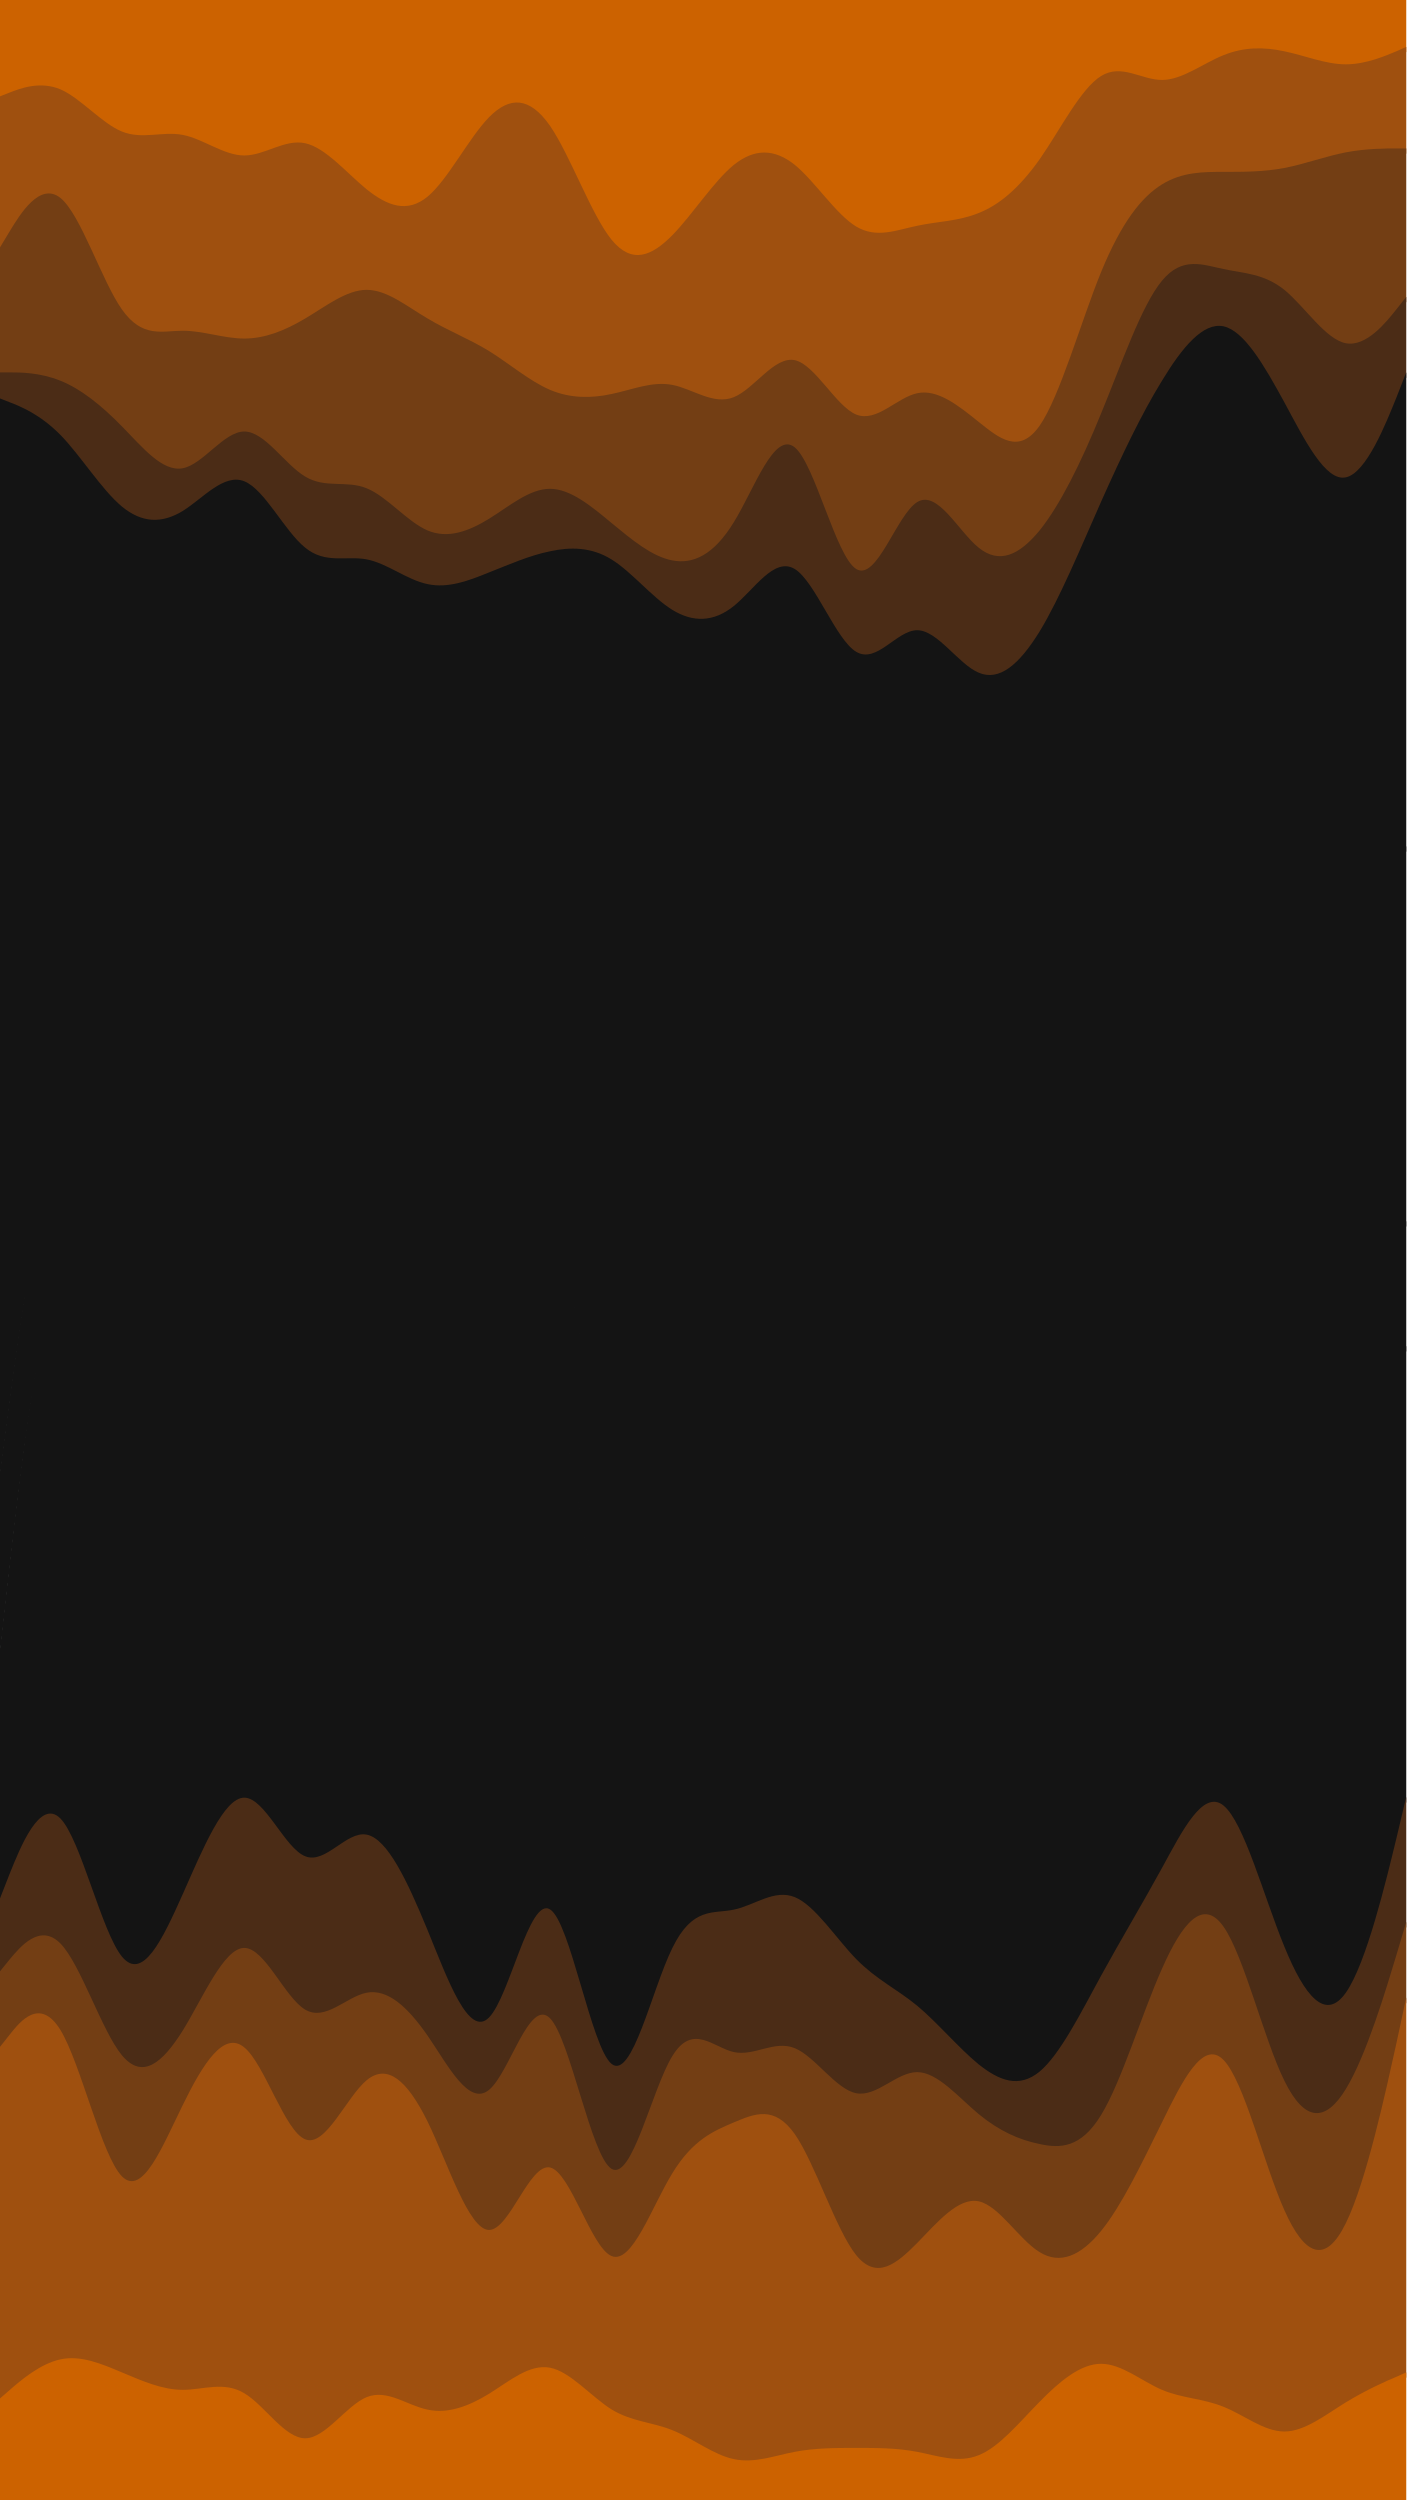
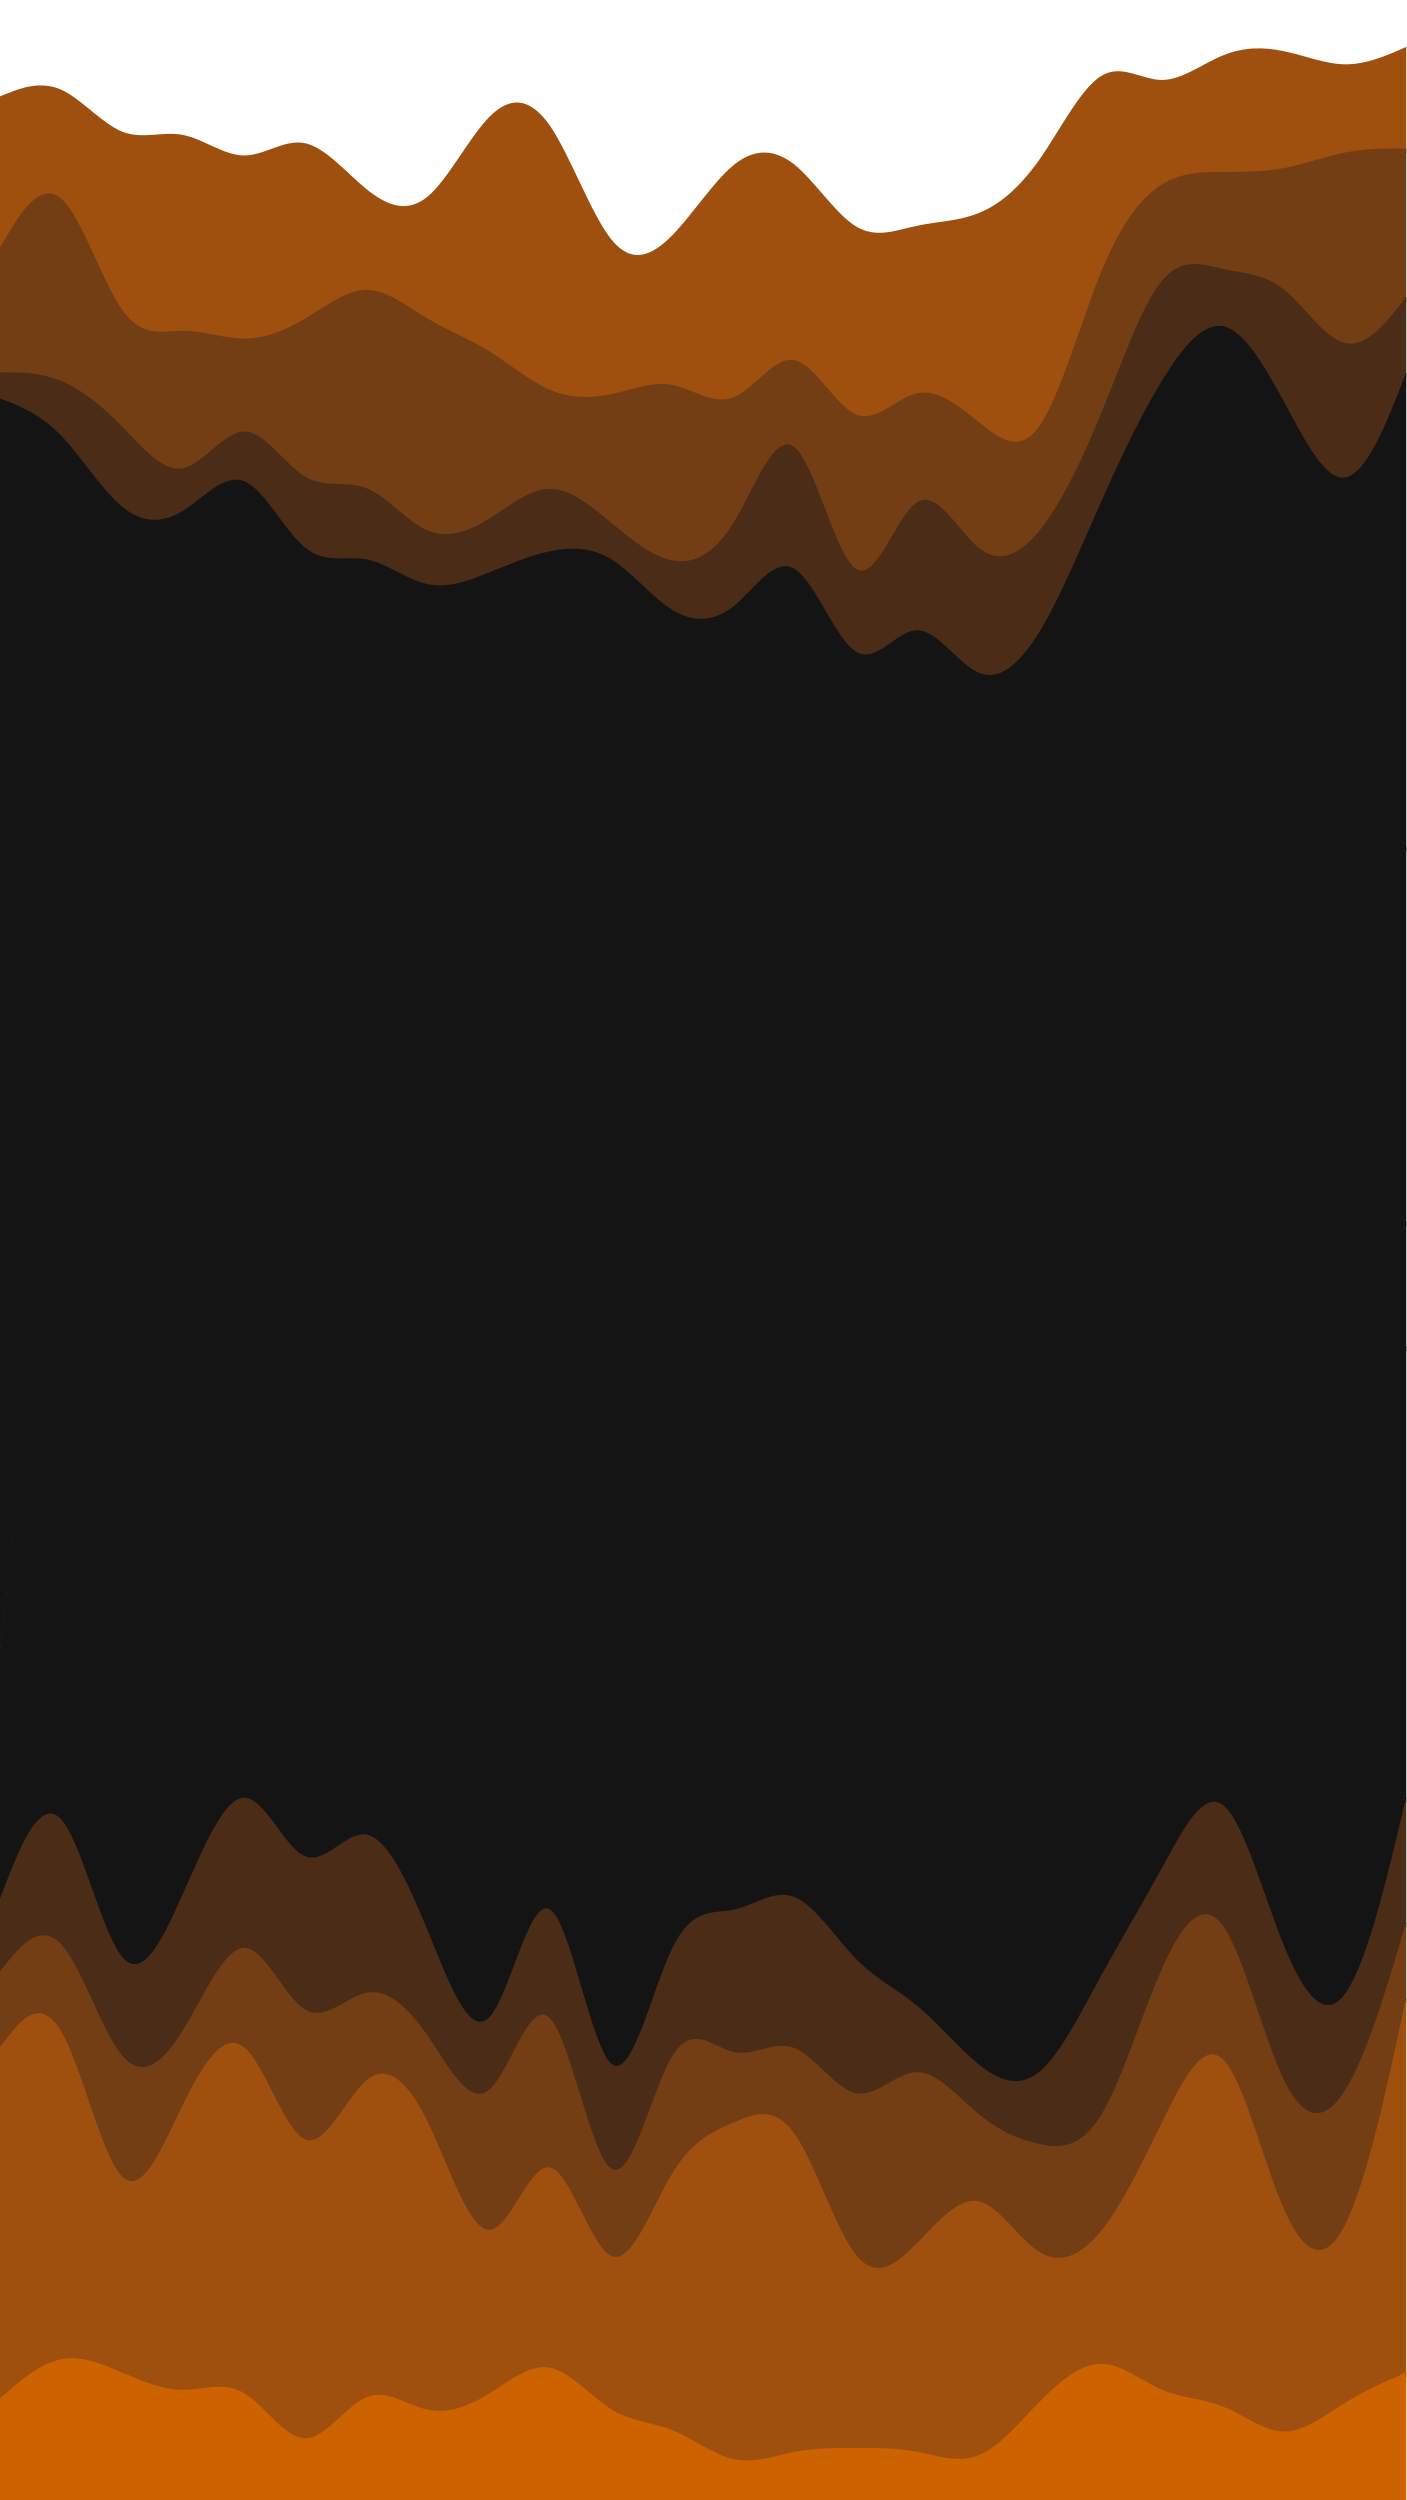
<svg xmlns="http://www.w3.org/2000/svg" id="visual" viewBox="0 0 540 960" width="540" height="960" version="1.1">
-   <path d="M0 39L3.8 37.5C7.7 36 15.3 33 23.2 36.3C31 39.7 39 49.3 46.8 52.5C54.7 55.7 62.3 52.3 70.2 53.8C78 55.3 86 61.7 93.8 61.7C101.7 61.7 109.3 55.3 117.2 57C125 58.7 133 68.3 140.8 74.7C148.7 81 156.3 84 164.2 77.5C172 71 180 55 187.8 47C195.7 39 203.3 39 211.2 50.3C219 61.7 227 84.3 234.8 94C242.7 103.7 250.3 100.3 258.2 92.3C266 84.3 274 71.7 281.8 65.3C289.7 59 297.3 59 305.2 65.3C313 71.7 321 84.3 328.8 89C336.7 93.7 344.3 90.3 352.2 88.7C360 87 368 87 375.8 83.8C383.7 80.7 391.3 74.3 399.2 63.2C407 52 415 36 422.8 31.2C430.7 26.3 438.3 32.7 446.2 32.7C454 32.7 462 26.3 469.8 23.2C477.7 20 485.3 20 493.2 21.7C501 23.3 509 26.7 516.8 26.7C524.7 26.7 532.3 23.3 536.2 21.7L540 20L540 0L536.2 0C532.3 0 524.7 0 516.8 0C509 0 501 0 493.2 0C485.3 0 477.7 0 469.8 0C462 0 454 0 446.2 0C438.3 0 430.7 0 422.8 0C415 0 407 0 399.2 0C391.3 0 383.7 0 375.8 0C368 0 360 0 352.2 0C344.3 0 336.7 0 328.8 0C321 0 313 0 305.2 0C297.3 0 289.7 0 281.8 0C274 0 266 0 258.2 0C250.3 0 242.7 0 234.8 0C227 0 219 0 211.2 0C203.3 0 195.7 0 187.8 0C180 0 172 0 164.2 0C156.3 0 148.7 0 140.8 0C133 0 125 0 117.2 0C109.3 0 101.7 0 93.8 0C86 0 78 0 70.2 0C62.3 0 54.7 0 46.8 0C39 0 31 0 23.2 0C15.3 0 7.7 0 3.8 0L0 0Z" fill="#cc6200" />
  <path d="M0 97L3.8 90.7C7.7 84.3 15.3 71.7 23.2 78C31 84.3 39 109.7 46.8 120.8C54.7 132 62.3 129 70.2 129C78 129 86 132 93.8 132C101.7 132 109.3 129 117.2 124.3C125 119.7 133 113.3 140.8 113.3C148.7 113.3 156.3 119.7 164.2 124.3C172 129 180 132 187.8 136.8C195.7 141.7 203.3 148.3 211.2 151.7C219 155 227 155 234.8 153.3C242.7 151.7 250.3 148.3 258.2 149.8C266 151.3 274 157.7 281.8 154.5C289.7 151.3 297.3 138.7 305.2 140.3C313 142 321 158 328.8 161.2C336.7 164.3 344.3 154.7 352.2 153C360 151.3 368 157.7 375.8 164C383.7 170.3 391.3 176.7 399.2 165.5C407 154.3 415 125.7 422.8 106.5C430.7 87.3 438.3 77.7 446.2 72.8C454 68 462 68 469.8 68C477.7 68 485.3 68 493.2 66.5C501 65 509 62 516.8 60.5C524.7 59 532.3 59 536.2 59L540 59L540 18L536.2 19.7C532.3 21.3 524.7 24.7 516.8 24.7C509 24.7 501 21.3 493.2 19.7C485.3 18 477.7 18 469.8 21.2C462 24.3 454 30.7 446.2 30.7C438.3 30.7 430.7 24.3 422.8 29.2C415 34 407 50 399.2 61.2C391.3 72.3 383.7 78.7 375.8 81.8C368 85 360 85 352.2 86.7C344.3 88.3 336.7 91.7 328.8 87C321 82.3 313 69.7 305.2 63.3C297.3 57 289.7 57 281.8 63.3C274 69.7 266 82.3 258.2 90.3C250.3 98.3 242.7 101.7 234.8 92C227 82.3 219 59.7 211.2 48.3C203.3 37 195.7 37 187.8 45C180 53 172 69 164.2 75.5C156.3 82 148.7 79 140.8 72.7C133 66.3 125 56.7 117.2 55C109.3 53.3 101.7 59.7 93.8 59.7C86 59.7 78 53.3 70.2 51.8C62.3 50.3 54.7 53.7 46.8 50.5C39 47.3 31 37.7 23.2 34.3C15.3 31 7.7 34 3.8 35.5L0 37Z" fill="#9f500f" />
  <path d="M0 145L3.8 145C7.7 145 15.3 145 23.2 148.2C31 151.3 39 157.7 46.8 165.7C54.7 173.7 62.3 183.3 70.2 181.8C78 180.3 86 167.7 93.8 167.7C101.7 167.7 109.3 180.3 117.2 185C125 189.7 133 186.3 140.8 189.5C148.7 192.7 156.3 202.3 164.2 205.7C172 209 180 206 187.8 201.2C195.7 196.3 203.3 189.7 211.2 189.7C219 189.7 227 196.3 234.8 202.8C242.7 209.3 250.3 215.7 258.2 217.2C266 218.7 274 215.3 281.8 202.5C289.7 189.7 297.3 167.3 305.2 173.8C313 180.3 321 215.7 328.8 220.5C336.7 225.3 344.3 199.7 352.2 194.8C360 190 368 206 375.8 212.3C383.7 218.7 391.3 215.3 399.2 205.7C407 196 415 180 422.8 160.8C430.7 141.7 438.3 119.3 446.2 109.8C454 100.3 462 103.7 469.8 105.3C477.7 107 485.3 107 493.2 113.3C501 119.7 509 132.3 516.8 133.8C524.7 135.3 532.3 125.7 536.2 120.8L540 116L540 57L536.2 57C532.3 57 524.7 57 516.8 58.5C509 60 501 63 493.2 64.5C485.3 66 477.7 66 469.8 66C462 66 454 66 446.2 70.8C438.3 75.7 430.7 85.3 422.8 104.5C415 123.7 407 152.3 399.2 163.5C391.3 174.7 383.7 168.3 375.8 162C368 155.7 360 149.3 352.2 151C344.3 152.7 336.7 162.3 328.8 159.2C321 156 313 140 305.2 138.3C297.3 136.7 289.7 149.3 281.8 152.5C274 155.7 266 149.3 258.2 147.8C250.3 146.3 242.7 149.7 234.8 151.3C227 153 219 153 211.2 149.7C203.3 146.3 195.7 139.7 187.8 134.8C180 130 172 127 164.2 122.3C156.3 117.7 148.7 111.3 140.8 111.3C133 111.3 125 117.7 117.2 122.3C109.3 127 101.7 130 93.8 130C86 130 78 127 70.2 127C62.3 127 54.7 130 46.8 118.8C39 107.7 31 82.3 23.2 76C15.3 69.7 7.7 82.3 3.8 88.7L0 95Z" fill="#733e14" />
  <path d="M0 155L3.8 156.5C7.7 158 15.3 161 23.2 169C31 177 39 190 46.8 196.5C54.7 203 62.3 203 70.2 198.2C78 193.3 86 183.7 93.8 186.8C101.7 190 109.3 206 117.2 212.3C125 218.7 133 215.3 140.8 216.8C148.7 218.3 156.3 224.7 164.2 226.3C172 228 180 225 187.8 221.8C195.7 218.7 203.3 215.3 211.2 213.7C219 212 227 212 234.8 216.8C242.7 221.7 250.3 231.3 258.2 236.2C266 241 274 241 281.8 234.7C289.7 228.3 297.3 215.7 305.2 220.5C313 225.3 321 247.7 328.8 252.3C336.7 257 344.3 244 352.2 244C360 244 368 257 375.8 260.3C383.7 263.7 391.3 257.3 399.2 244.5C407 231.7 415 212.3 422.8 194.7C430.7 177 438.3 161 446.2 148.2C454 135.3 462 125.7 469.8 127.3C477.7 129 485.3 142 493.2 156.5C501 171 509 187 516.8 185.3C524.7 183.7 532.3 164.3 536.2 154.7L540 145L540 114L536.2 118.8C532.3 123.7 524.7 133.3 516.8 131.8C509 130.3 501 117.7 493.2 111.3C485.3 105 477.7 105 469.8 103.3C462 101.7 454 98.3 446.2 107.8C438.3 117.3 430.7 139.7 422.8 158.8C415 178 407 194 399.2 203.7C391.3 213.3 383.7 216.7 375.8 210.3C368 204 360 188 352.2 192.8C344.3 197.7 336.7 223.3 328.8 218.5C321 213.7 313 178.3 305.2 171.8C297.3 165.3 289.7 187.7 281.8 200.5C274 213.3 266 216.7 258.2 215.2C250.3 213.7 242.7 207.3 234.8 200.8C227 194.3 219 187.7 211.2 187.7C203.3 187.7 195.7 194.3 187.8 199.2C180 204 172 207 164.2 203.7C156.3 200.3 148.7 190.7 140.8 187.5C133 184.3 125 187.7 117.2 183C109.3 178.3 101.7 165.7 93.8 165.7C86 165.7 78 178.3 70.2 179.8C62.3 181.3 54.7 171.7 46.8 163.7C39 155.7 31 149.3 23.2 146.2C15.3 143 7.7 143 3.8 143L0 143Z" fill="#4b2c16" />
  <path d="M0 318L3.8 318C7.7 318 15.3 318 23.2 319.5C31 321 39 324 46.8 317.5C54.7 311 62.3 295 70.2 288.7C78 282.3 86 285.7 93.8 305C101.7 324.3 109.3 359.7 117.2 367.7C125 375.7 133 356.3 140.8 341.8C148.7 327.3 156.3 317.7 164.2 312.8C172 308 180 308 187.8 304.8C195.7 301.7 203.3 295.3 211.2 306.5C219 317.7 227 346.3 234.8 351.2C242.7 356 250.3 337 258.2 329C266 321 274 324 281.8 328.8C289.7 333.7 297.3 340.3 305.2 345.2C313 350 321 353 328.8 343.3C336.7 333.7 344.3 311.3 352.2 311.3C360 311.3 368 333.7 375.8 351.3C383.7 369 391.3 382 399.2 367.7C407 353.3 415 311.7 422.8 300.3C430.7 289 438.3 308 446.2 292C454 276 462 225 469.8 204.3C477.7 183.7 485.3 193.3 493.2 220.5C501 247.7 509 292.3 516.8 313C524.7 333.7 532.3 330.3 536.2 328.7L540 327L540 143L536.2 152.7C532.3 162.3 524.7 181.7 516.8 183.3C509 185 501 169 493.2 154.5C485.3 140 477.7 127 469.8 125.3C462 123.7 454 133.3 446.2 146.2C438.3 159 430.7 175 422.8 192.7C415 210.3 407 229.7 399.2 242.5C391.3 255.3 383.7 261.7 375.8 258.3C368 255 360 242 352.2 242C344.3 242 336.7 255 328.8 250.3C321 245.7 313 223.3 305.2 218.5C297.3 213.7 289.7 226.3 281.8 232.7C274 239 266 239 258.2 234.2C250.3 229.3 242.7 219.7 234.8 214.8C227 210 219 210 211.2 211.7C203.3 213.3 195.7 216.7 187.8 219.8C180 223 172 226 164.2 224.3C156.3 222.7 148.7 216.3 140.8 214.8C133 213.3 125 216.7 117.2 210.3C109.3 204 101.7 188 93.8 184.8C86 181.7 78 191.3 70.2 196.2C62.3 201 54.7 201 46.8 194.5C39 188 31 175 23.2 167C15.3 159 7.7 156 3.8 154.5L0 153Z" fill="#141414" />
  <path d="M0 567L3.8 538.3C7.7 509.7 15.3 452.3 23.2 450.8C31 449.3 39 503.7 46.8 519.7C54.7 535.7 62.3 513.3 70.2 510.2C78 507 86 523 93.8 550.2C101.7 577.3 109.3 615.7 117.2 620.3C125 625 133 596 140.8 580C148.7 564 156.3 561 164.2 564.3C172 567.7 180 577.3 187.8 551.7C195.7 526 203.3 465 211.2 471.3C219 477.7 227 551.3 234.8 565.8C242.7 580.3 250.3 535.7 258.2 500.5C266 465.3 274 439.7 281.8 455.7C289.7 471.7 297.3 529.3 305.2 542.2C313 555 321 523 328.8 500.5C336.7 478 344.3 465 352.2 468.2C360 471.3 368 490.7 375.8 505.2C383.7 519.7 391.3 529.3 399.2 540.5C407 551.7 415 564.3 422.8 541.8C430.7 519.3 438.3 461.7 446.2 437.7C454 413.7 462 423.3 469.8 444.2C477.7 465 485.3 497 493.2 503.3C501 509.7 509 490.3 516.8 480.7C524.7 471 532.3 471 536.2 471L540 471L540 325L536.2 326.7C532.3 328.3 524.7 331.7 516.8 311C509 290.3 501 245.7 493.2 218.5C485.3 191.3 477.7 181.7 469.8 202.3C462 223 454 274 446.2 290C438.3 306 430.7 287 422.8 298.3C415 309.7 407 351.3 399.2 365.7C391.3 380 383.7 367 375.8 349.3C368 331.7 360 309.3 352.2 309.3C344.3 309.3 336.7 331.7 328.8 341.3C321 351 313 348 305.2 343.2C297.3 338.3 289.7 331.7 281.8 326.8C274 322 266 319 258.2 327C250.3 335 242.7 354 234.8 349.2C227 344.3 219 315.7 211.2 304.5C203.3 293.3 195.7 299.7 187.8 302.8C180 306 172 306 164.2 310.8C156.3 315.7 148.7 325.3 140.8 339.8C133 354.3 125 373.7 117.2 365.7C109.3 357.7 101.7 322.3 93.8 303C86 283.7 78 280.3 70.2 286.7C62.3 293 54.7 309 46.8 315.5C39 322 31 319 23.2 317.5C15.3 316 7.7 316 3.8 316L0 316Z" fill="#141414" />
  <path d="M0 635L3.8 601.3C7.7 567.7 15.3 500.3 23.2 498.7C31 497 39 561 46.8 575.3C54.7 589.7 62.3 554.3 70.2 551.2C78 548 86 577 93.8 602.7C101.7 628.3 109.3 650.7 117.2 650.7C125 650.7 133 628.3 140.8 612.3C148.7 596.3 156.3 586.7 164.2 594.7C172 602.7 180 628.3 187.8 609.2C195.7 590 203.3 526 211.2 534C219 542 227 622 234.8 638C242.7 654 250.3 606 258.2 572.3C266 538.7 274 519.3 281.8 530.5C289.7 541.7 297.3 583.3 305.2 591.3C313 599.3 321 573.7 328.8 557.7C336.7 541.7 344.3 535.3 352.2 533.8C360 532.3 368 535.7 375.8 548.5C383.7 561.3 391.3 583.7 399.2 601.2C407 618.7 415 631.3 422.8 608.8C430.7 586.3 438.3 528.7 446.2 504.7C454 480.7 462 490.3 469.8 506.3C477.7 522.3 485.3 544.7 493.2 544.7C501 544.7 509 522.3 516.8 514.3C524.7 506.3 532.3 512.7 536.2 515.8L540 519L540 469L536.2 469C532.3 469 524.7 469 516.8 478.7C509 488.3 501 507.7 493.2 501.3C485.3 495 477.7 463 469.8 442.2C462 421.3 454 411.7 446.2 435.7C438.3 459.7 430.7 517.3 422.8 539.8C415 562.3 407 549.7 399.2 538.5C391.3 527.3 383.7 517.7 375.8 503.2C368 488.7 360 469.3 352.2 466.2C344.3 463 336.7 476 328.8 498.5C321 521 313 553 305.2 540.2C297.3 527.3 289.7 469.7 281.8 453.7C274 437.7 266 463.3 258.2 498.5C250.3 533.7 242.7 578.3 234.8 563.8C227 549.3 219 475.7 211.2 469.3C203.3 463 195.7 524 187.8 549.7C180 575.3 172 565.7 164.2 562.3C156.3 559 148.7 562 140.8 578C133 594 125 623 117.2 618.3C109.3 613.7 101.7 575.3 93.8 548.2C86 521 78 505 70.2 508.2C62.3 511.3 54.7 533.7 46.8 517.7C39 501.7 31 447.3 23.2 448.8C15.3 450.3 7.7 507.7 3.8 536.3L0 565Z" fill="#141414" />
  <path d="M0 731L3.8 721.3C7.7 711.7 15.3 692.3 23.2 700.3C31 708.3 39 743.7 46.8 753.3C54.7 763 62.3 747 70.2 729.3C78 711.7 86 692.3 93.8 692.3C101.7 692.3 109.3 711.7 117.2 714.8C125 718 133 705 140.8 706.5C148.7 708 156.3 724 164.2 743.2C172 762.3 180 784.7 187.8 776.7C195.7 768.7 203.3 730.3 211.2 735.2C219 740 227 788 234.8 794.5C242.7 801 250.3 766 258.2 750C266 734 274 737 281.8 735.3C289.7 733.7 297.3 727.3 305.2 730.5C313 733.7 321 746.3 328.8 754.3C336.7 762.3 344.3 765.7 352.2 772.2C360 778.7 368 788.3 375.8 794.7C383.7 801 391.3 804 399.2 797.5C407 791 415 775 422.8 760.7C430.7 746.3 438.3 733.7 446.2 719.3C454 705 462 689 469.8 695.3C477.7 701.7 485.3 730.3 493.2 749.5C501 768.7 509 778.3 516.8 767.2C524.7 756 532.3 724 536.2 708L540 692L540 517L536.2 513.8C532.3 510.7 524.7 504.3 516.8 512.3C509 520.3 501 542.7 493.2 542.7C485.3 542.7 477.7 520.3 469.8 504.3C462 488.3 454 478.7 446.2 502.7C438.3 526.7 430.7 584.3 422.8 606.8C415 629.3 407 616.7 399.2 599.2C391.3 581.7 383.7 559.3 375.8 546.5C368 533.7 360 530.3 352.2 531.8C344.3 533.3 336.7 539.7 328.8 555.7C321 571.7 313 597.3 305.2 589.3C297.3 581.3 289.7 539.7 281.8 528.5C274 517.3 266 536.7 258.2 570.3C250.3 604 242.7 652 234.8 636C227 620 219 540 211.2 532C203.3 524 195.7 588 187.8 607.2C180 626.3 172 600.7 164.2 592.7C156.3 584.7 148.7 594.3 140.8 610.3C133 626.3 125 648.7 117.2 648.7C109.3 648.7 101.7 626.3 93.8 600.7C86 575 78 546 70.2 549.2C62.3 552.3 54.7 587.7 46.8 573.3C39 559 31 495 23.2 496.7C15.3 498.3 7.7 565.7 3.8 599.3L0 633Z" fill="#141414" />
  <path d="M0 759L3.8 754.3C7.7 749.7 15.3 740.3 23.2 748.3C31 756.3 39 781.7 46.8 791.2C54.7 800.7 62.3 794.3 70.2 781.7C78 769 86 750 93.8 750C101.7 750 109.3 769 117.2 773.7C125 778.3 133 768.7 140.8 767.2C148.7 765.7 156.3 772.3 164.2 783.7C172 795 180 811 187.8 804.5C195.7 798 203.3 769 211.2 777C219 785 227 830 234.8 834.8C242.7 839.7 250.3 804.3 258.2 791.5C266 778.7 274 788.3 281.8 790C289.7 791.7 297.3 785.3 305.2 788.5C313 791.7 321 804.3 328.8 805.8C336.7 807.3 344.3 797.7 352.2 797.7C360 797.7 368 807.3 375.8 813.8C383.7 820.3 391.3 823.7 399.2 825.3C407 827 415 827 422.8 814.2C430.7 801.3 438.3 775.7 446.2 758C454 740.3 462 730.7 469.8 741.8C477.7 753 485.3 785 493.2 801C501 817 509 817 516.8 804.2C524.7 791.3 532.3 765.7 536.2 752.8L540 740L540 690L536.2 706C532.3 722 524.7 754 516.8 765.2C509 776.3 501 766.7 493.2 747.5C485.3 728.3 477.7 699.7 469.8 693.3C462 687 454 703 446.2 717.3C438.3 731.7 430.7 744.3 422.8 758.7C415 773 407 789 399.2 795.5C391.3 802 383.7 799 375.8 792.7C368 786.3 360 776.7 352.2 770.2C344.3 763.7 336.7 760.3 328.8 752.3C321 744.3 313 731.7 305.2 728.5C297.3 725.3 289.7 731.7 281.8 733.3C274 735 266 732 258.2 748C250.3 764 242.7 799 234.8 792.5C227 786 219 738 211.2 733.2C203.3 728.3 195.7 766.7 187.8 774.7C180 782.7 172 760.3 164.2 741.2C156.3 722 148.7 706 140.8 704.5C133 703 125 716 117.2 712.8C109.3 709.7 101.7 690.3 93.8 690.3C86 690.3 78 709.7 70.2 727.3C62.3 745 54.7 761 46.8 751.3C39 741.7 31 706.3 23.2 698.3C15.3 690.3 7.7 709.7 3.8 719.3L0 729Z" fill="#4b2c16" />
  <path d="M0 788L3.8 783.2C7.7 778.3 15.3 768.7 23.2 781.5C31 794.3 39 829.7 46.8 837.7C54.7 845.7 62.3 826.3 70.2 810.3C78 794.3 86 781.7 93.8 788.2C101.7 794.7 109.3 820.3 117.2 823.5C125 826.7 133 807.3 140.8 800.8C148.7 794.3 156.3 800.7 164.2 816.7C172 832.7 180 858.3 187.8 858.3C195.7 858.3 203.3 832.7 211.2 834.3C219 836 227 865 234.8 868.3C242.7 871.7 250.3 849.3 258.2 836.5C266 823.7 274 820.3 281.8 817C289.7 813.7 297.3 810.3 305.2 821.5C313 832.7 321 858.3 328.8 868C336.7 877.7 344.3 871.3 352.2 863.3C360 855.3 368 845.7 375.8 847.3C383.7 849 391.3 862 399.2 866.8C407 871.7 415 868.3 422.8 858.7C430.7 849 438.3 833 446.2 817C454 801 462 785 469.8 793C477.7 801 485.3 833 493.2 850.7C501 868.3 509 871.7 516.8 855.7C524.7 839.7 532.3 804.3 536.2 786.7L540 769L540 738L536.2 750.8C532.3 763.7 524.7 789.3 516.8 802.2C509 815 501 815 493.2 799C485.3 783 477.7 751 469.8 739.8C462 728.7 454 738.3 446.2 756C438.3 773.7 430.7 799.3 422.8 812.2C415 825 407 825 399.2 823.3C391.3 821.7 383.7 818.3 375.8 811.8C368 805.3 360 795.7 352.2 795.7C344.3 795.7 336.7 805.3 328.8 803.8C321 802.3 313 789.7 305.2 786.5C297.3 783.3 289.7 789.7 281.8 788C274 786.3 266 776.7 258.2 789.5C250.3 802.3 242.7 837.7 234.8 832.8C227 828 219 783 211.2 775C203.3 767 195.7 796 187.8 802.5C180 809 172 793 164.2 781.7C156.3 770.3 148.7 763.7 140.8 765.2C133 766.7 125 776.3 117.2 771.7C109.3 767 101.7 748 93.8 748C86 748 78 767 70.2 779.7C62.3 792.3 54.7 798.7 46.8 789.2C39 779.7 31 754.3 23.2 746.3C15.3 738.3 7.7 747.7 3.8 752.3L0 757Z" fill="#733e14" />
  <path d="M0 923L3.8 919.7C7.7 916.3 15.3 909.7 23.2 908C31 906.3 39 909.7 46.8 913C54.7 916.3 62.3 919.7 70.2 919.7C78 919.7 86 916.3 93.8 921C101.7 925.7 109.3 938.3 117.2 938.3C125 938.3 133 925.7 140.8 922.5C148.7 919.3 156.3 925.7 164.2 927.3C172 929 180 926 187.8 921.2C195.7 916.3 203.3 909.7 211.2 911.2C219 912.7 227 922.3 234.8 927.2C242.7 932 250.3 932 258.2 935.2C266 938.3 274 944.7 281.8 946.3C289.7 948 297.3 945 305.2 943.5C313 942 321 942 328.8 942C336.7 942 344.3 942 352.2 943.5C360 945 368 948 375.8 944.8C383.7 941.7 391.3 932.3 399.2 924.3C407 916.3 415 909.7 422.8 909.7C430.7 909.7 438.3 916.3 446.2 919.7C454 923 462 923 469.8 926.2C477.7 929.3 485.3 935.7 493.2 935.7C501 935.7 509 929.3 516.8 924.5C524.7 919.7 532.3 916.3 536.2 914.7L540 913L540 767L536.2 784.7C532.3 802.3 524.7 837.7 516.8 853.7C509 869.7 501 866.3 493.2 848.7C485.3 831 477.7 799 469.8 791C462 783 454 799 446.2 815C438.3 831 430.7 847 422.8 856.7C415 866.3 407 869.7 399.2 864.8C391.3 860 383.7 847 375.8 845.3C368 843.7 360 853.3 352.2 861.3C344.3 869.3 336.7 875.7 328.8 866C321 856.3 313 830.7 305.2 819.5C297.3 808.3 289.7 811.7 281.8 815C274 818.3 266 821.7 258.2 834.5C250.3 847.3 242.7 869.7 234.8 866.3C227 863 219 834 211.2 832.3C203.3 830.7 195.7 856.3 187.8 856.3C180 856.3 172 830.7 164.2 814.7C156.3 798.7 148.7 792.3 140.8 798.8C133 805.3 125 824.7 117.2 821.5C109.3 818.3 101.7 792.7 93.8 786.2C86 779.7 78 792.3 70.2 808.3C62.3 824.3 54.7 843.7 46.8 835.7C39 827.7 31 792.3 23.2 779.5C15.3 766.7 7.7 776.3 3.8 781.2L0 786Z" fill="#9f500f" />
  <path d="M0 961L3.8 961C7.7 961 15.3 961 23.2 961C31 961 39 961 46.8 961C54.7 961 62.3 961 70.2 961C78 961 86 961 93.8 961C101.7 961 109.3 961 117.2 961C125 961 133 961 140.8 961C148.7 961 156.3 961 164.2 961C172 961 180 961 187.8 961C195.7 961 203.3 961 211.2 961C219 961 227 961 234.8 961C242.7 961 250.3 961 258.2 961C266 961 274 961 281.8 961C289.7 961 297.3 961 305.2 961C313 961 321 961 328.8 961C336.7 961 344.3 961 352.2 961C360 961 368 961 375.8 961C383.7 961 391.3 961 399.2 961C407 961 415 961 422.8 961C430.7 961 438.3 961 446.2 961C454 961 462 961 469.8 961C477.7 961 485.3 961 493.2 961C501 961 509 961 516.8 961C524.7 961 532.3 961 536.2 961L540 961L540 911L536.2 912.7C532.3 914.3 524.7 917.7 516.8 922.5C509 927.3 501 933.7 493.2 933.7C485.3 933.7 477.7 927.3 469.8 924.2C462 921 454 921 446.2 917.7C438.3 914.3 430.7 907.7 422.8 907.7C415 907.7 407 914.3 399.2 922.3C391.3 930.3 383.7 939.7 375.8 942.8C368 946 360 943 352.2 941.5C344.3 940 336.7 940 328.8 940C321 940 313 940 305.2 941.5C297.3 943 289.7 946 281.8 944.3C274 942.7 266 936.3 258.2 933.2C250.3 930 242.7 930 234.8 925.2C227 920.3 219 910.7 211.2 909.2C203.3 907.7 195.7 914.3 187.8 919.2C180 924 172 927 164.2 925.3C156.3 923.7 148.7 917.3 140.8 920.5C133 923.7 125 936.3 117.2 936.3C109.3 936.3 101.7 923.7 93.8 919C86 914.3 78 917.7 70.2 917.7C62.3 917.7 54.7 914.3 46.8 911C39 907.7 31 904.3 23.2 906C15.3 907.7 7.7 914.3 3.8 917.7L0 921Z" fill="#cc6200" />
</svg>
